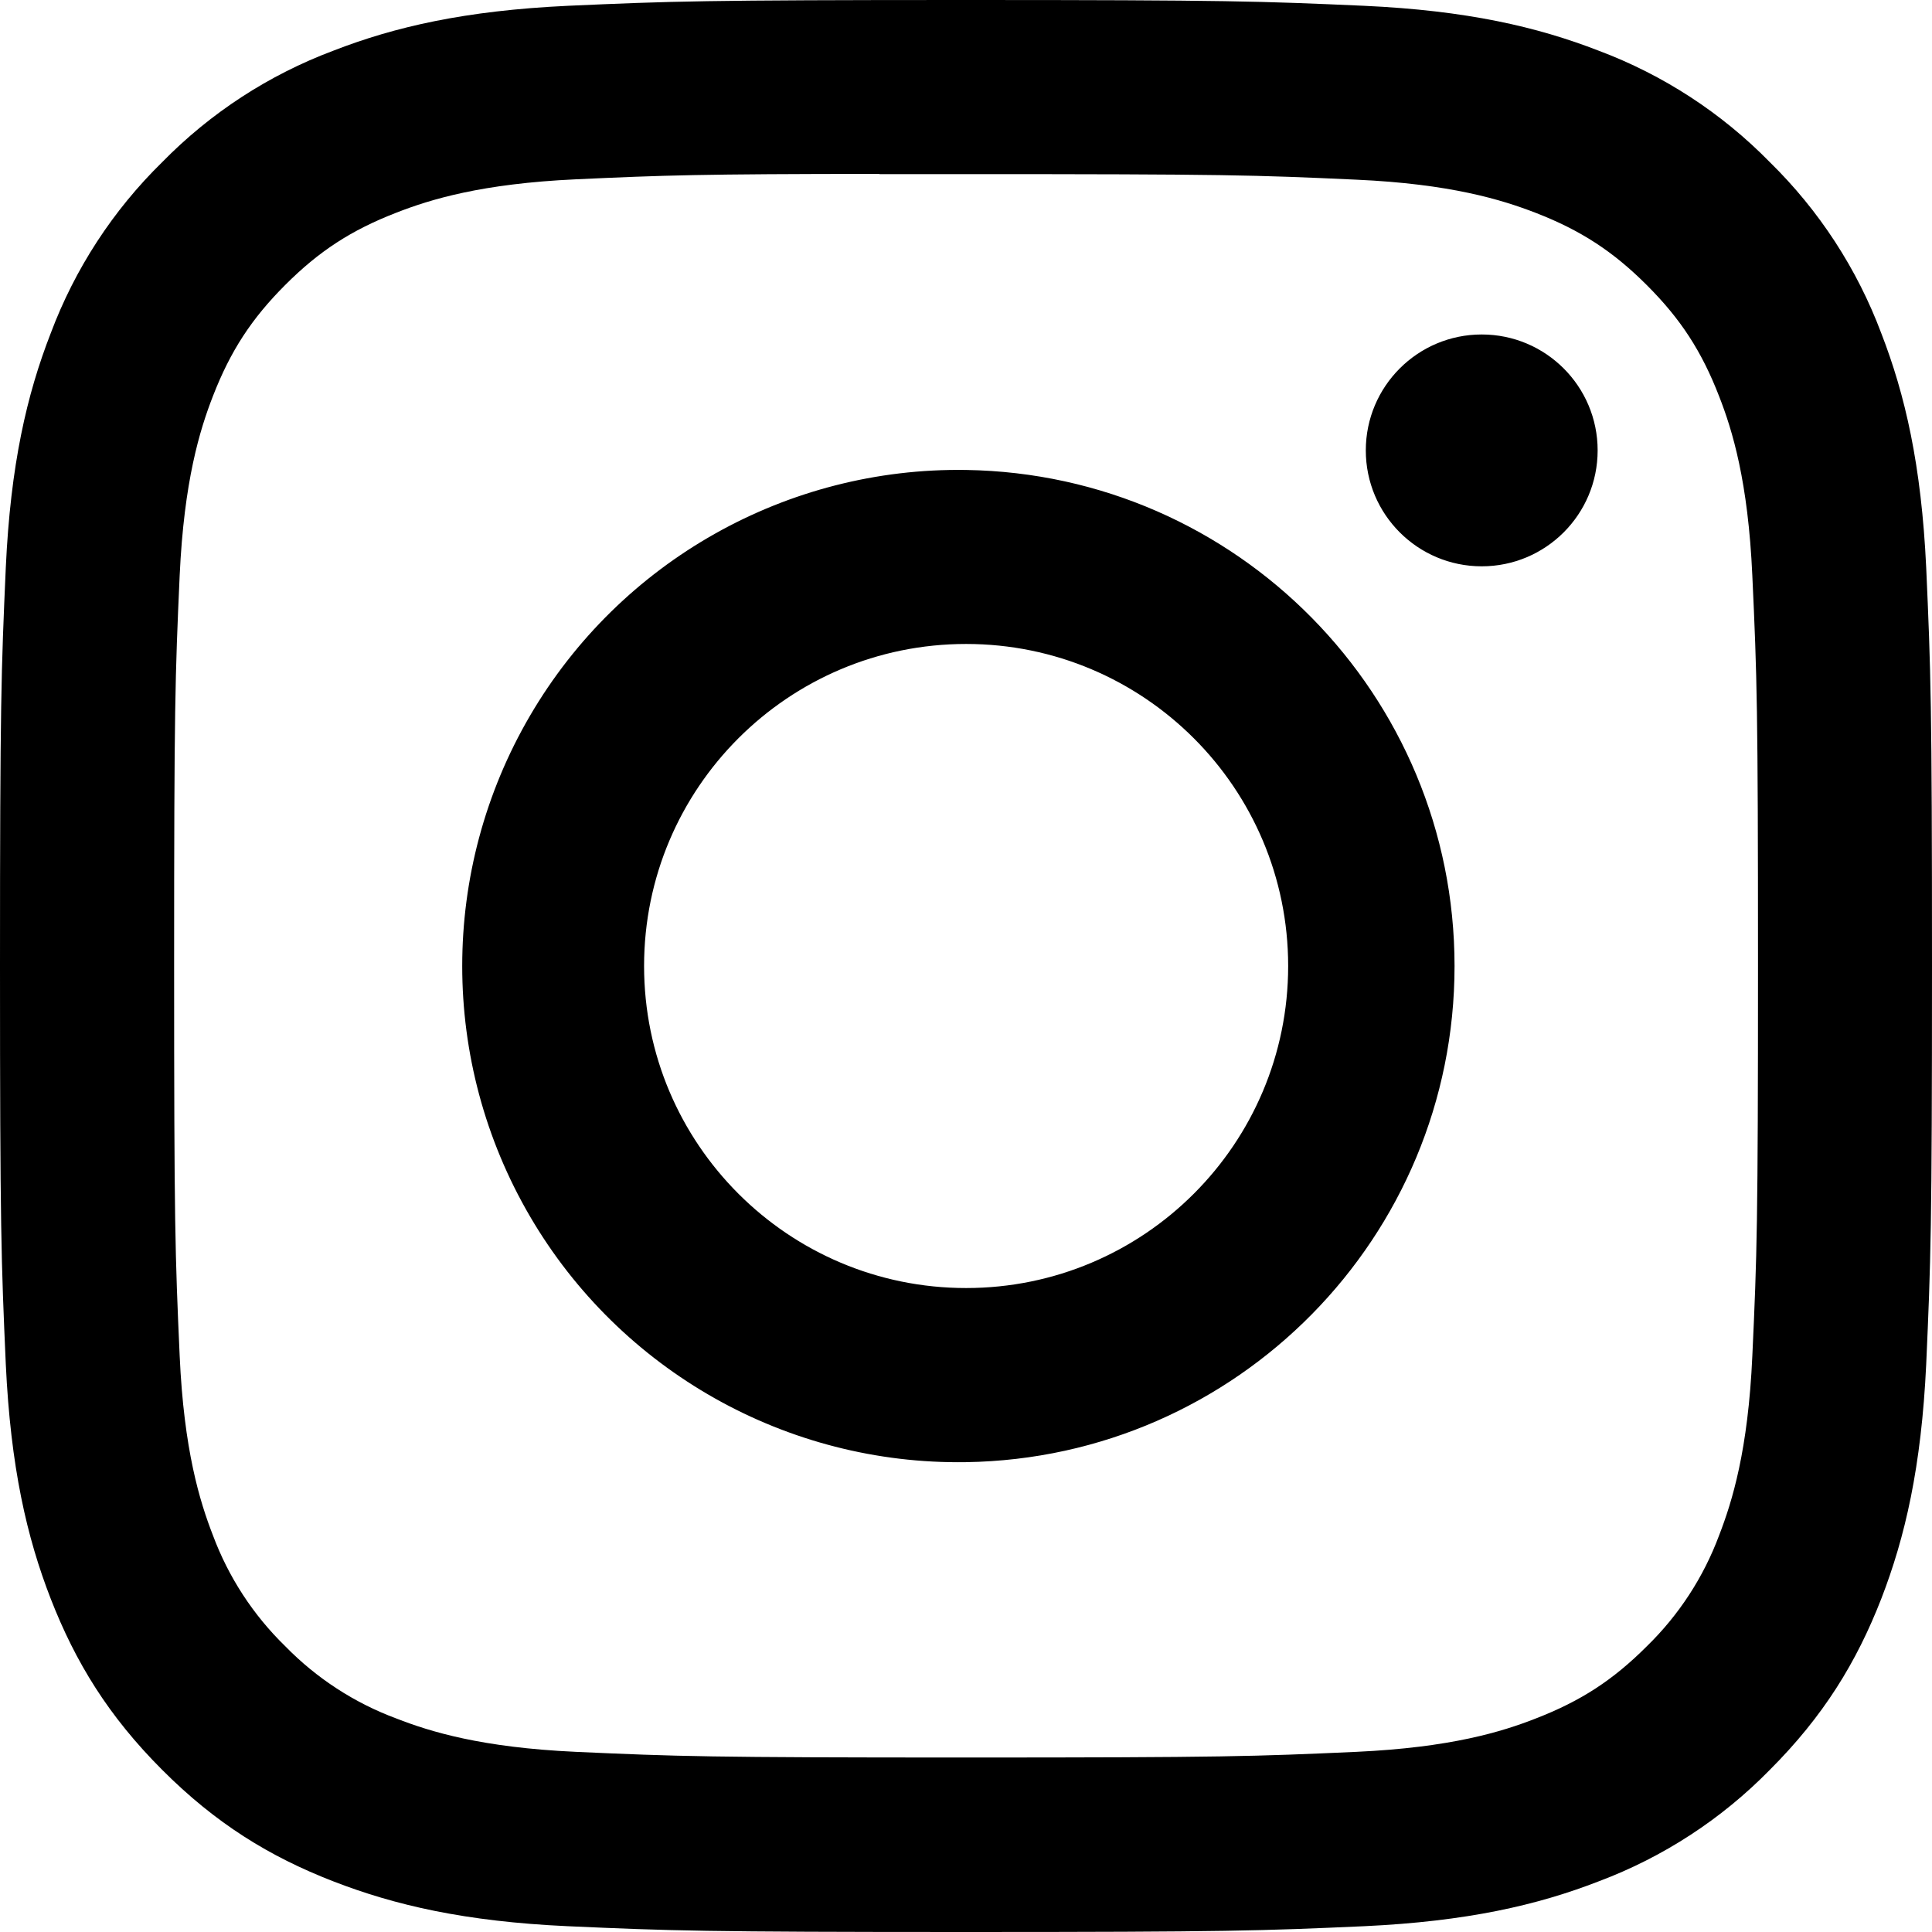
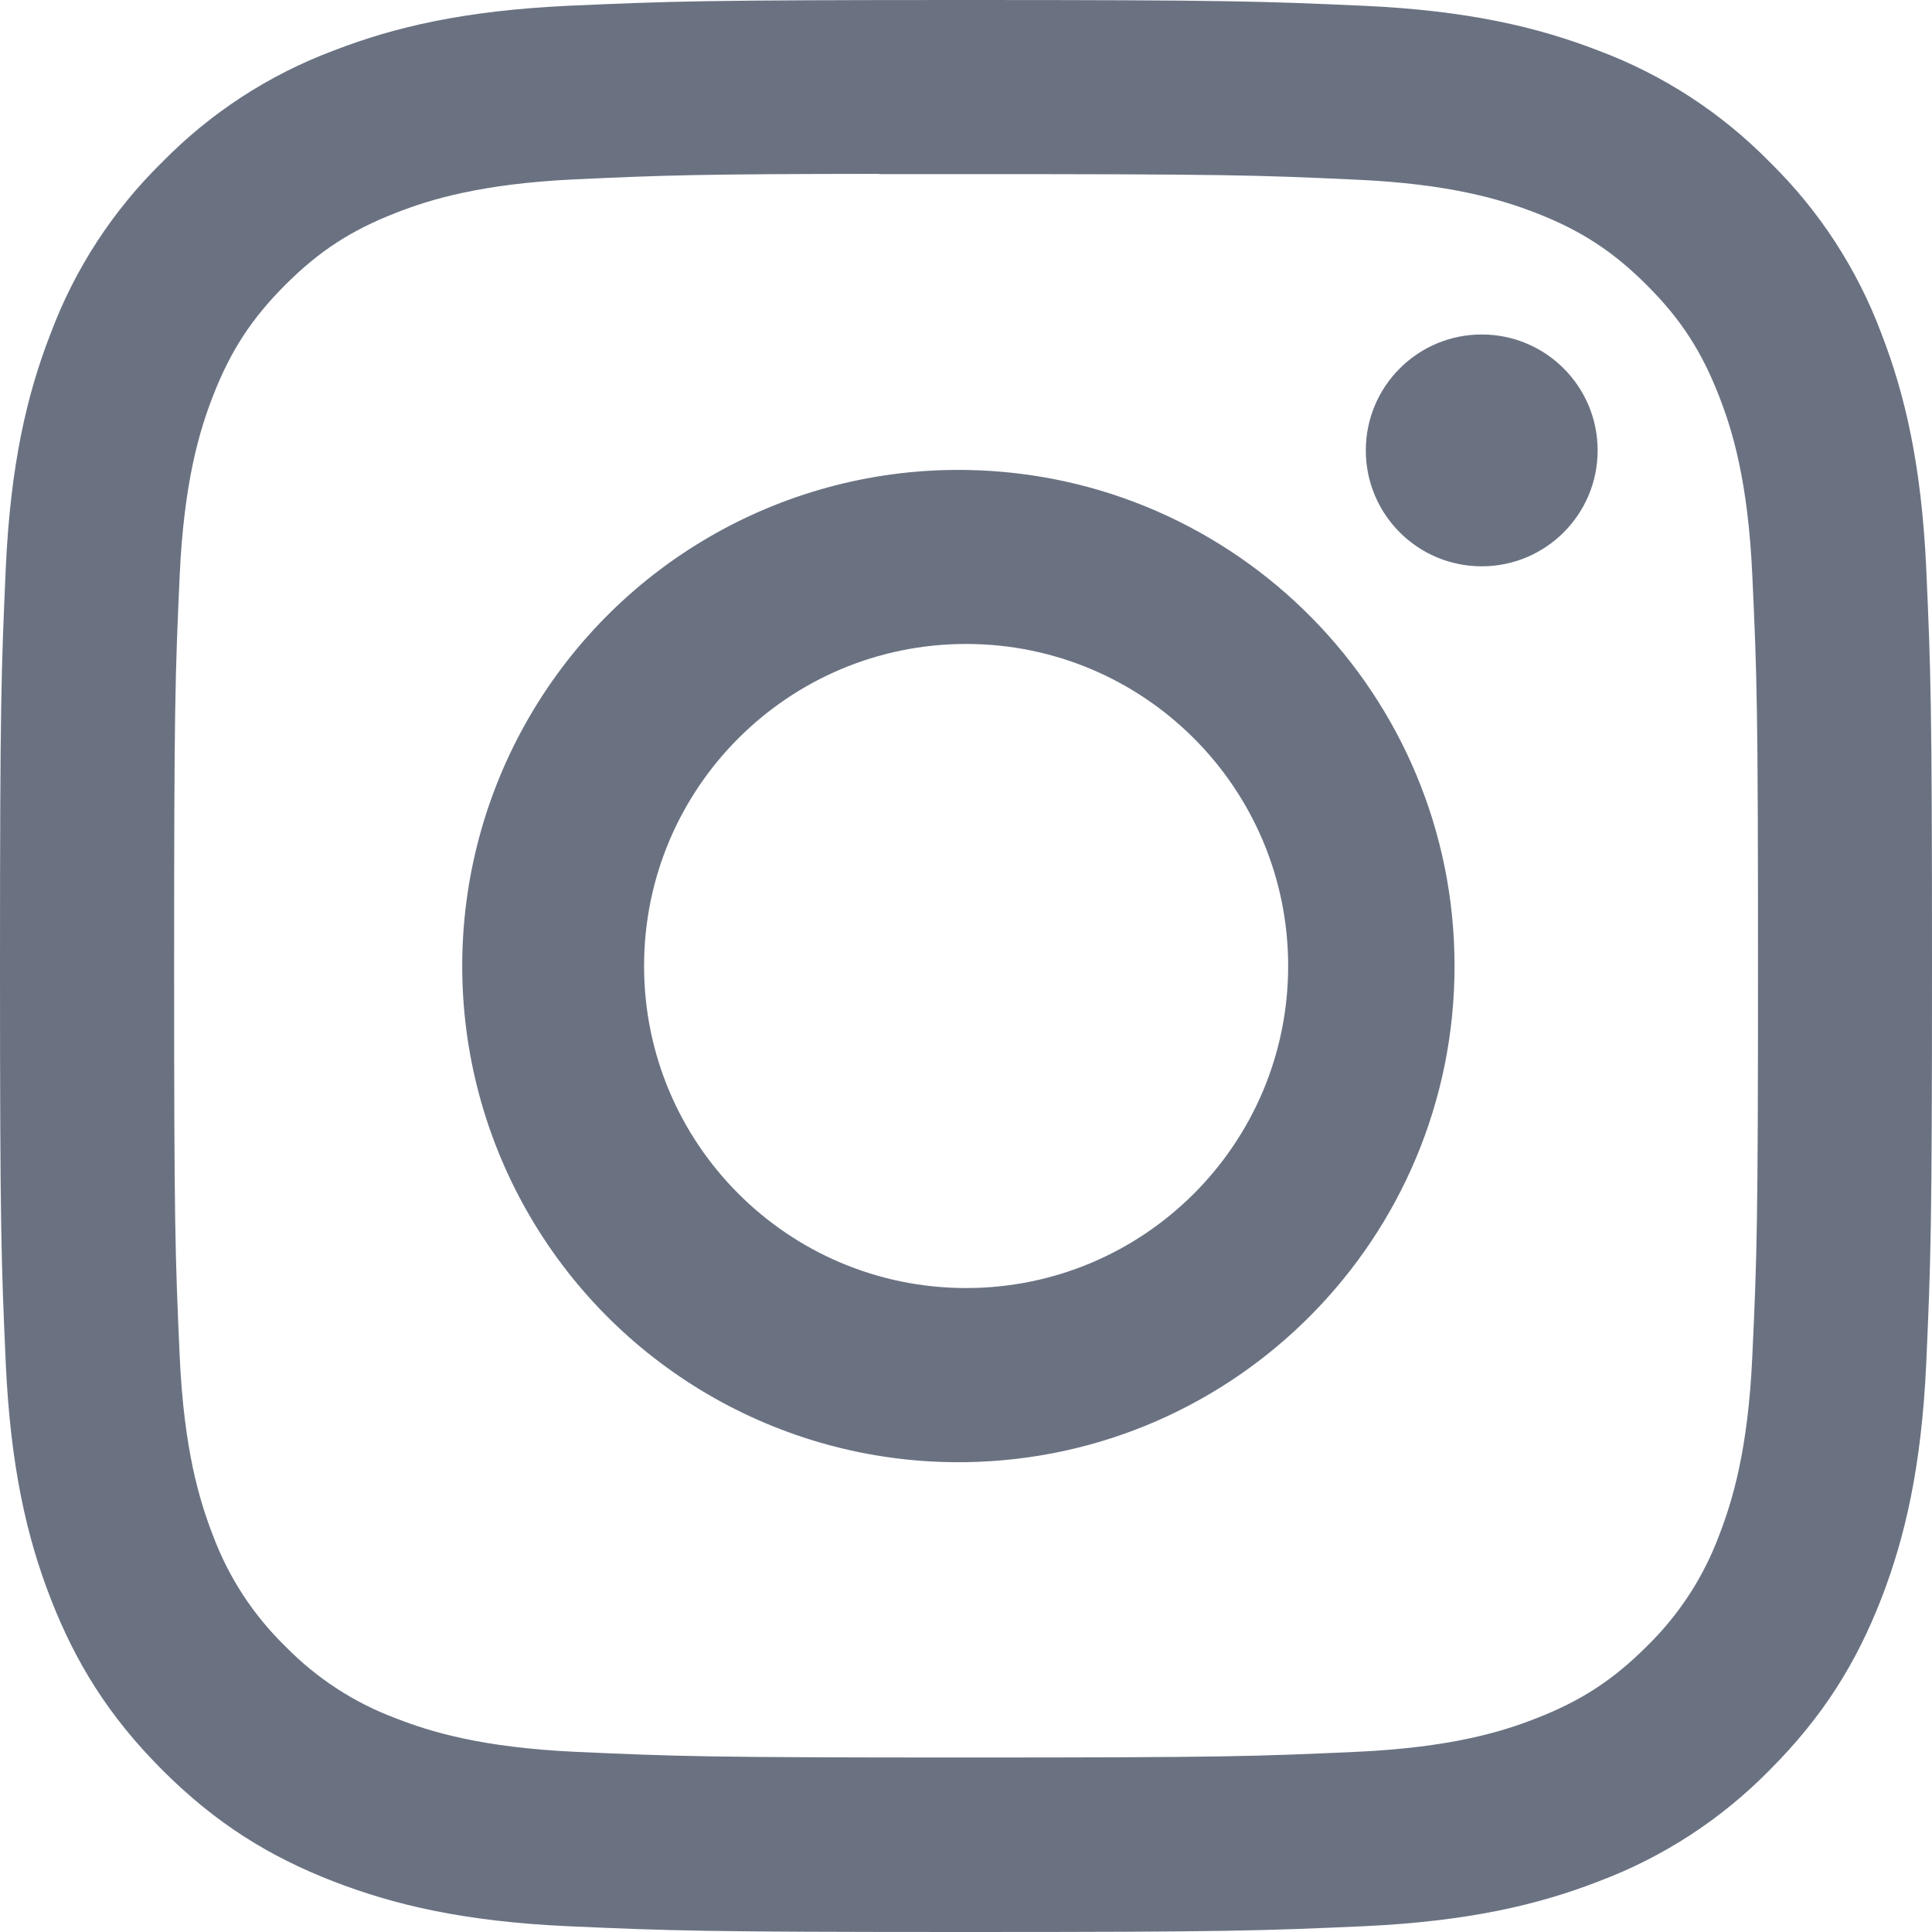
- <svg xmlns="http://www.w3.org/2000/svg" width="16" height="16" fill="currentColor" className="bi bi-instagram" viewBox="0 0 16 16">
+ <svg xmlns="http://www.w3.org/2000/svg" width="16" height="16" fill="#6a7282" className="bi bi-instagram" viewBox="0 0 16 16">
  <path d="M8 0C5.829 0 5.556.01 4.703.048 3.85.088 3.269.222 2.76.42a3.9 3.9 0 0 0-1.417.923A3.9 3.9 0 0 0 .42 2.76C.222 3.268.087 3.85.048 4.7.01 5.555 0 5.827 0 8.001c0 2.172.01 2.444.048 3.297.04.852.174 1.433.372 1.942.205.526.478.972.923 1.417.444.445.89.719 1.416.923.51.198 1.09.333 1.942.372C5.555 15.99 5.827 16 8 16s2.444-.01 3.298-.048c.851-.04 1.434-.174 1.943-.372a3.9 3.9 0 0 0 1.416-.923c.445-.445.718-.891.923-1.417.197-.509.332-1.09.372-1.942C15.99 10.445 16 10.173 16 8s-.01-2.445-.048-3.299c-.04-.851-.175-1.433-.372-1.941a3.9 3.9 0 0 0-.923-1.417A3.9 3.9 0 0 0 13.24.42c-.51-.198-1.092-.333-1.943-.372C10.443.01 10.172 0 7.998 0zm-.717 1.442h.718c2.136 0 2.389.007 3.232.046.78.035 1.204.166 1.486.275.373.145.64.319.92.599s.453.546.598.92c.11.281.24.705.275 1.485.039.843.047 1.096.047 3.231s-.008 2.389-.047 3.232c-.035.78-.166 1.203-.275 1.485a2.5 2.5 0 0 1-.599.919c-.28.28-.546.453-.92.598-.28.11-.704.24-1.485.276-.843.038-1.096.047-3.232.047s-2.39-.009-3.233-.047c-.78-.036-1.203-.166-1.485-.276a2.5 2.5 0 0 1-.92-.598 2.5 2.5 0 0 1-.6-.92c-.109-.281-.24-.705-.275-1.485-.038-.843-.046-1.096-.046-3.233s.008-2.388.046-3.231c.036-.78.166-1.204.276-1.486.145-.373.319-.64.599-.92s.546-.453.92-.598c.282-.11.705-.24 1.485-.276.738-.034 1.024-.044 2.515-.045zm4.988 1.328a.96.96 0 1 0 0 1.92.96.96 0 0 0 0-1.92m-4.27 1.122a4.109 4.109 0 1 0 0 8.217 4.109 4.109 0 0 0 0-8.217m0 1.441a2.667 2.667 0 1 1 0 5.334 2.667 2.667 0 0 1 0-5.334" />
</svg>
